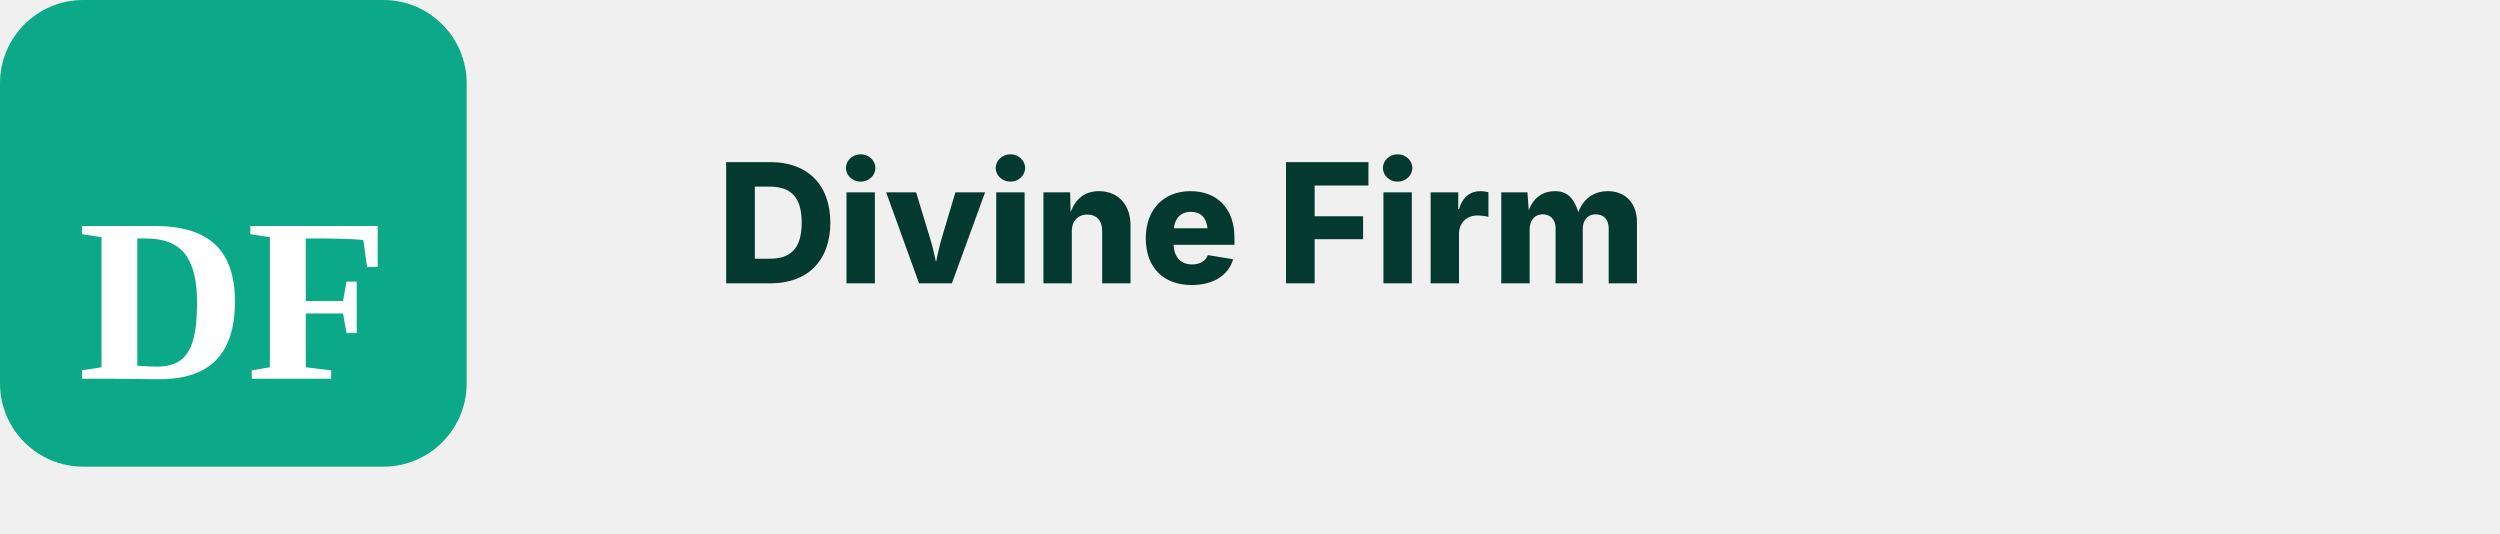
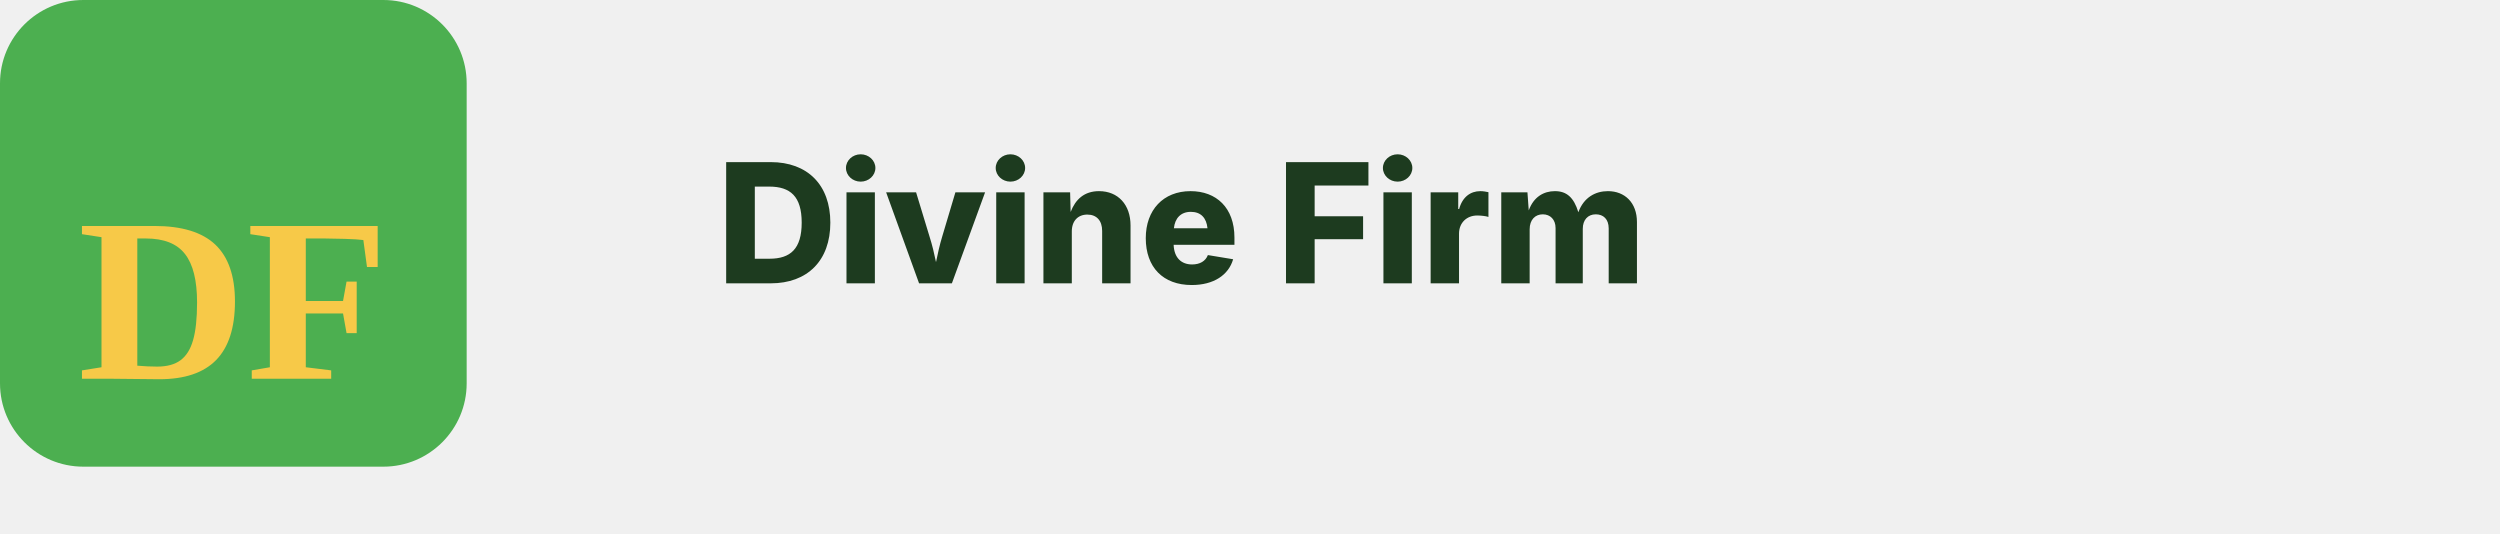
<svg xmlns="http://www.w3.org/2000/svg" width="300" height="64" viewBox="0 0 300 64" role="img" aria-label="Divine Firm wordmark">
  <defs>
    <style>
-       .wf{font-family:Inter, Arial, Helvetica, sans-serif; font-weight:800; fill:#04392f}
+       .wf{font-family:Inter, Arial, Helvetica, sans-serif; font-weight:800; fill:#1d3b1f}
    </style>
  </defs>
  <g transform="translate(0,0)">
-     <rect x="0" y="0" width="56" height="56" rx="10" fill="#0ba987" />
-     <text x="28" y="36" text-anchor="middle" dominant-baseline="central" font-size="28" fill="#ffffff" font-weight="800">DF</text>
+     <rect x="0" y="0" width="56" height="56" rx="10" fill="#4CAF50" />
+     <text x="28" y="36" text-anchor="middle" dominant-baseline="central" font-size="28" fill="#F7C948" font-weight="800">DF</text>
    <text x="86" y="34" class="wf" font-size="20">Divine Firm</text>
  </g>
</svg>
